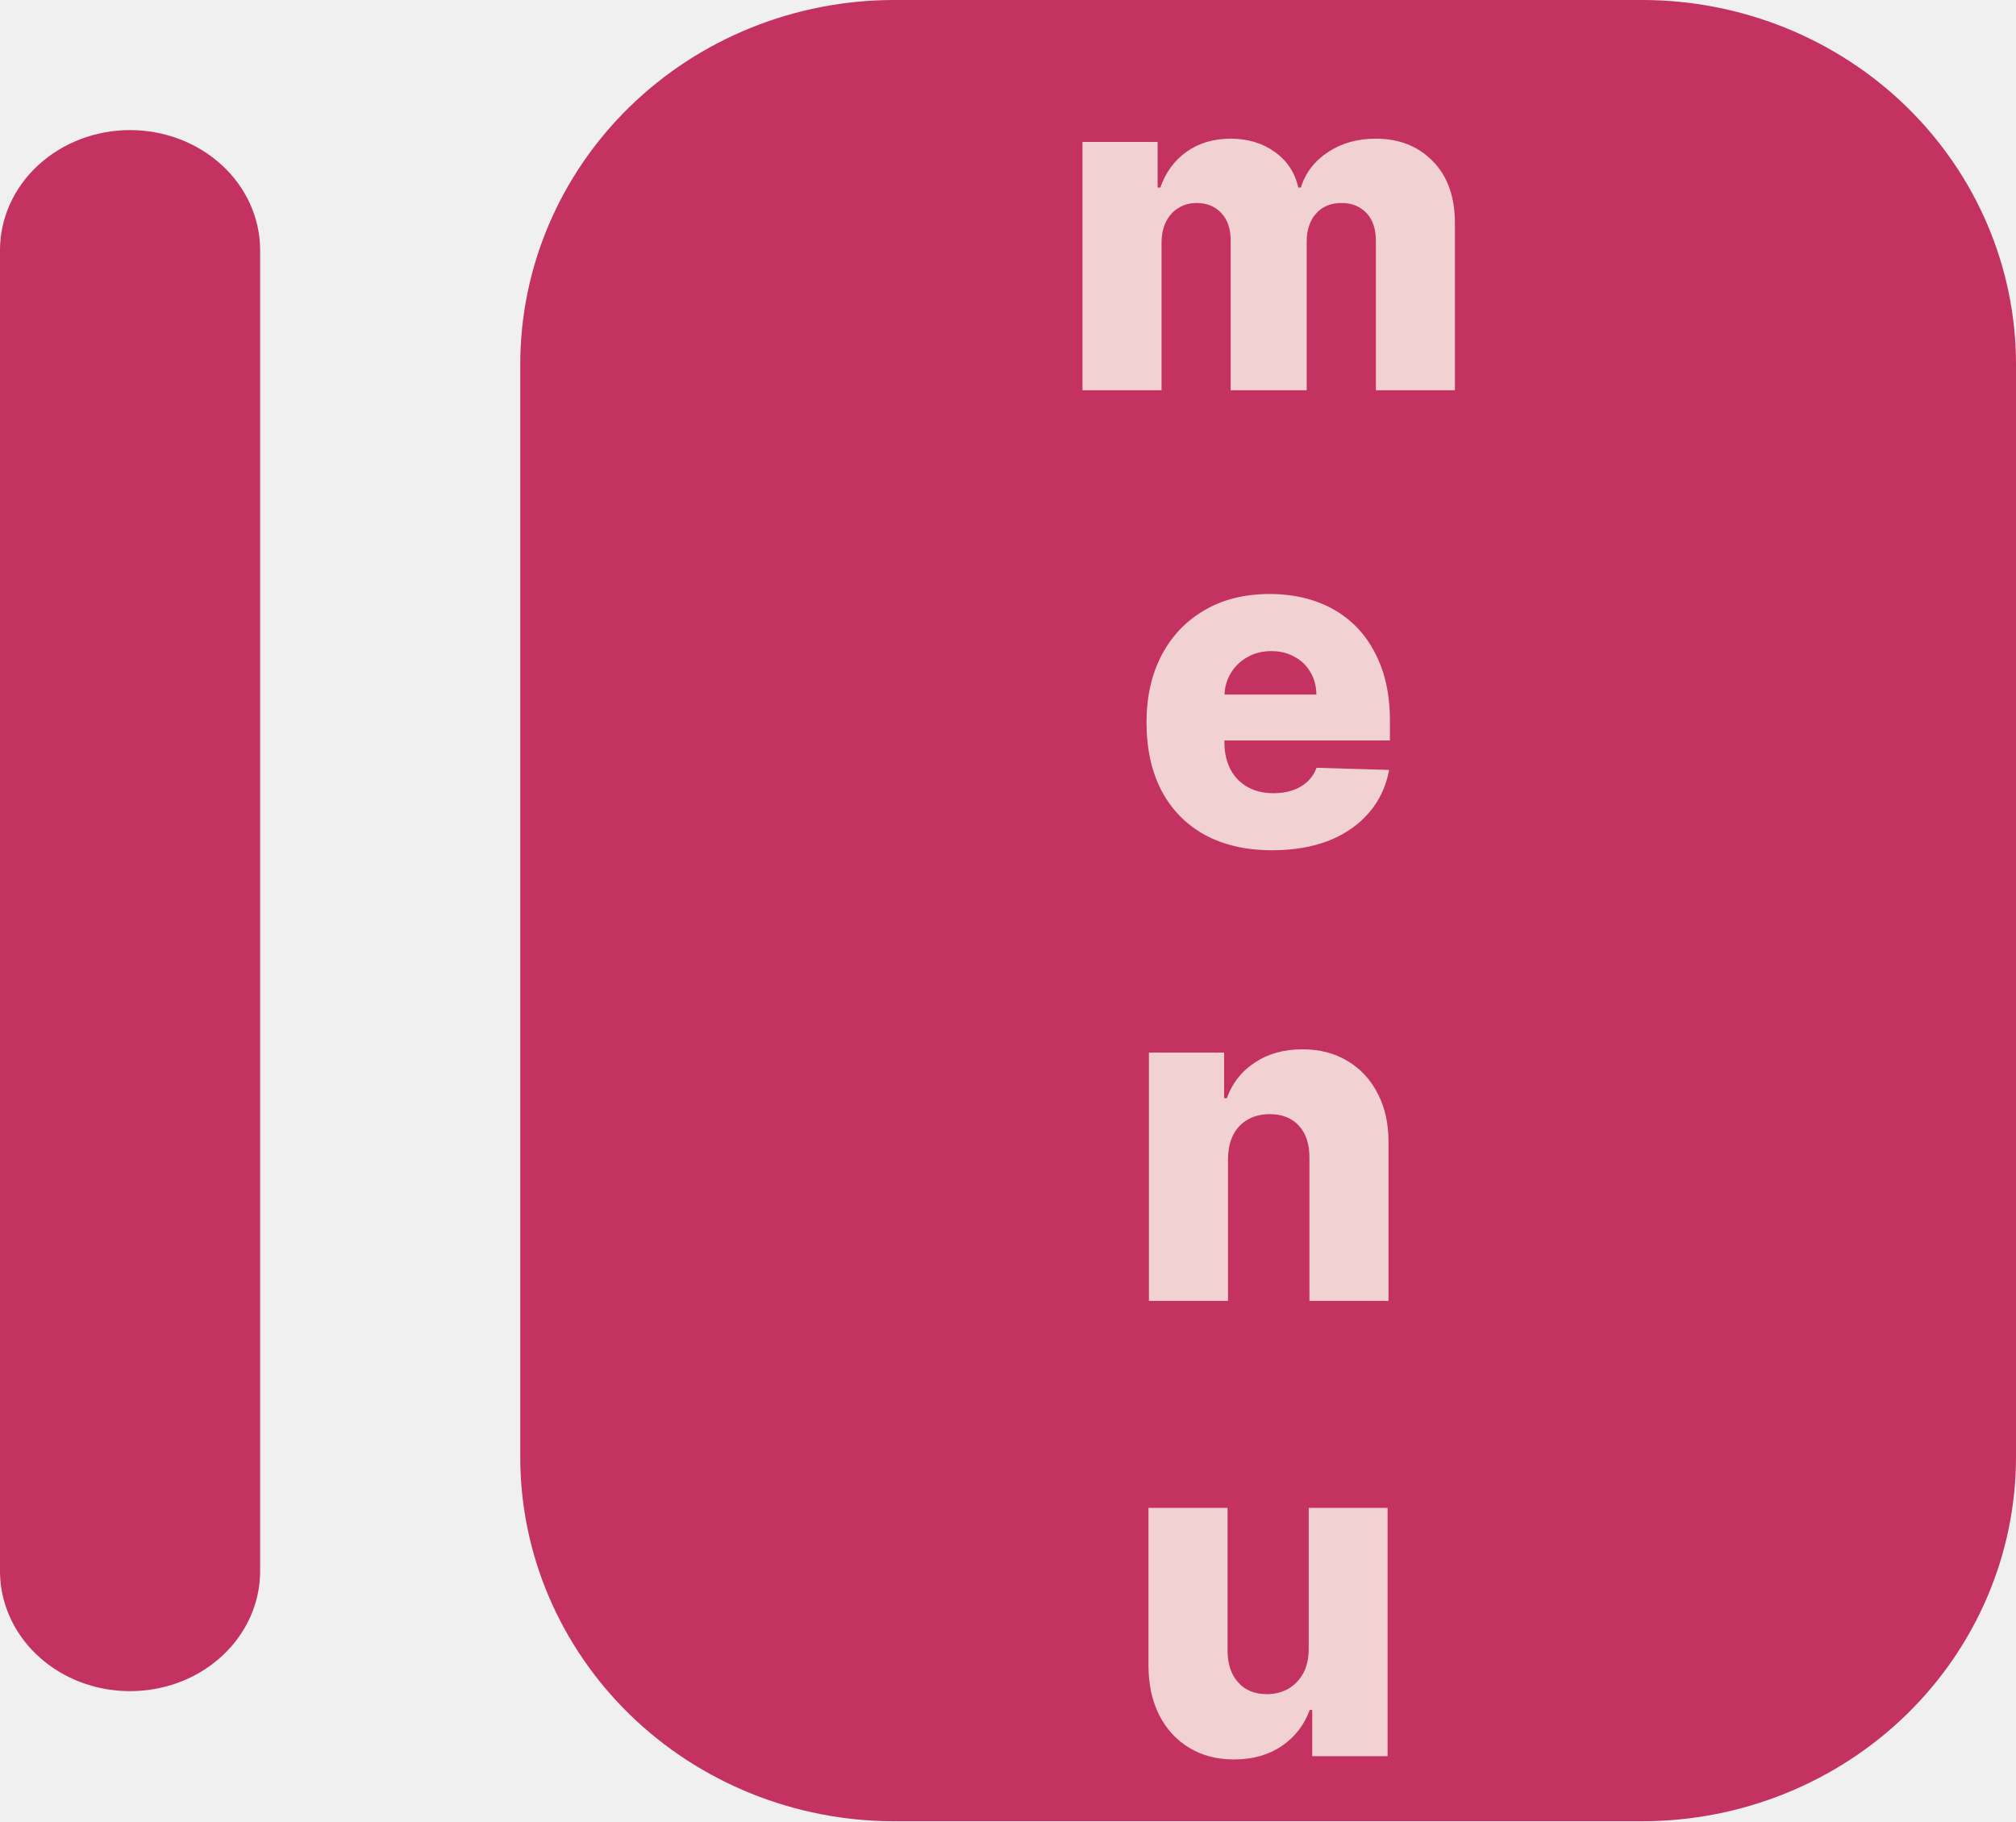
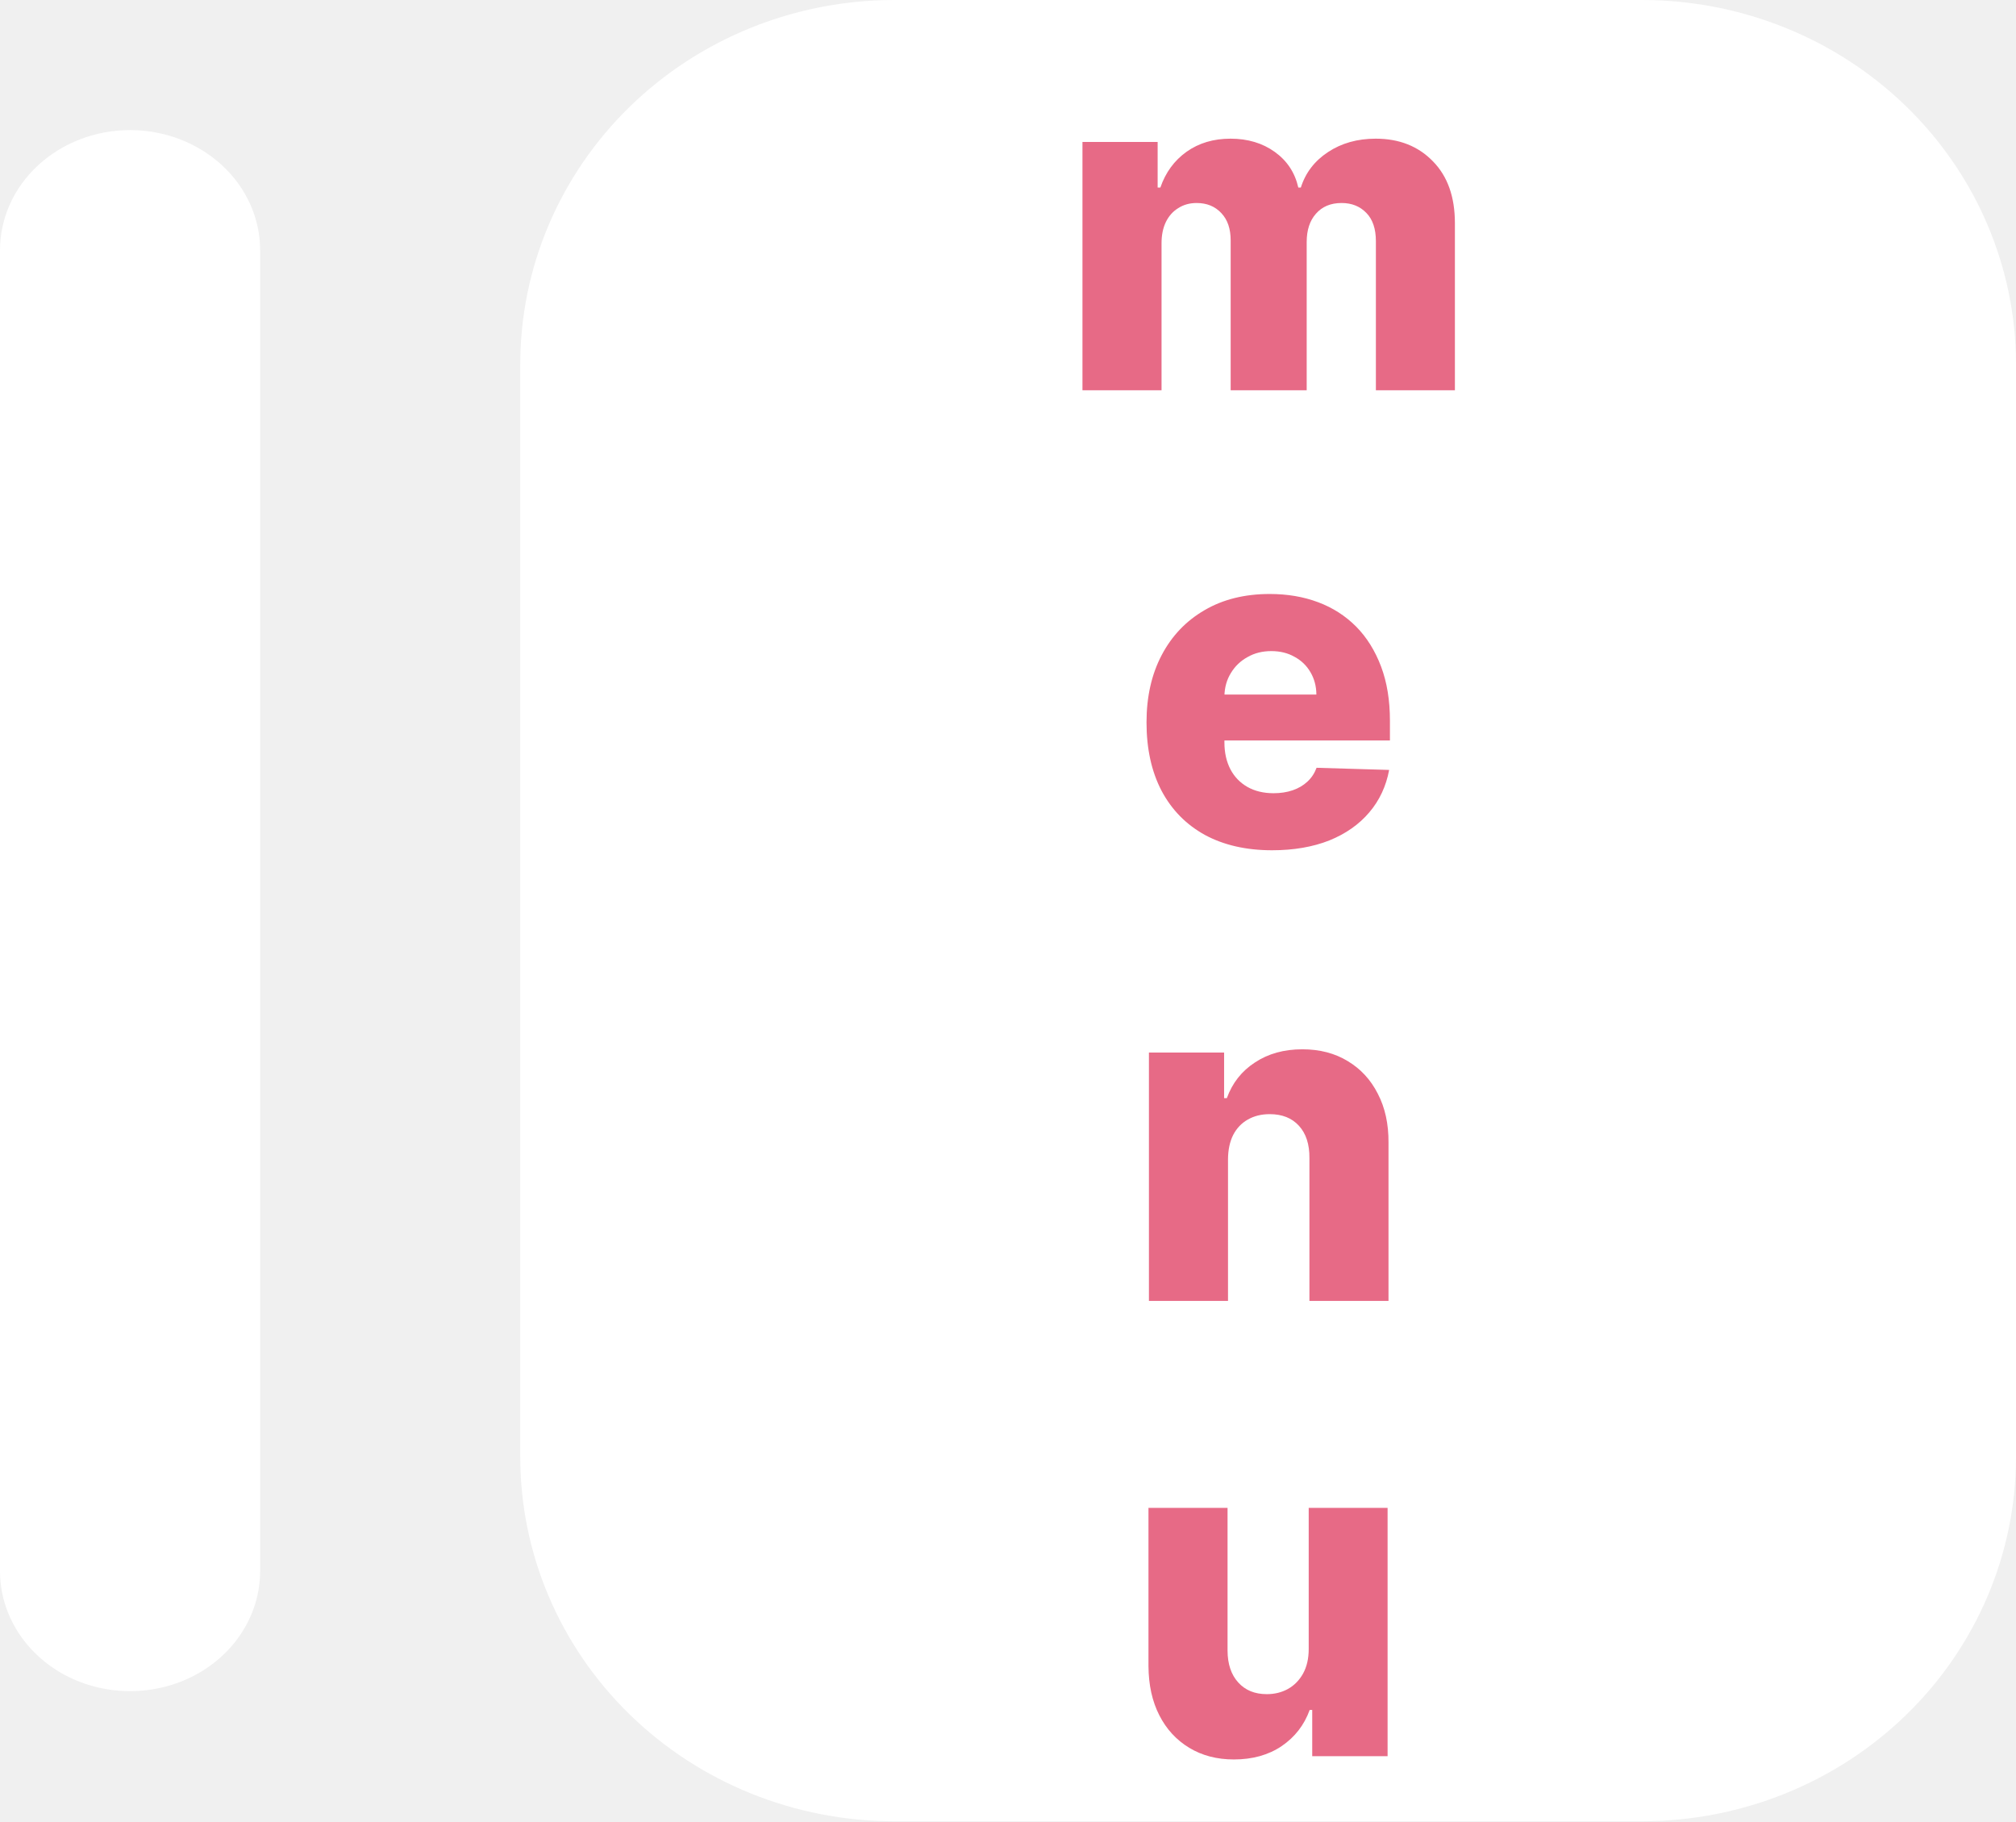
<svg xmlns="http://www.w3.org/2000/svg" width="31" height="28" viewBox="0 0 31 28" fill="none">
  <g clip-path="url(#clip0_141_47)">
-     <path d="M25.25 28H13.75C12.225 28 10.762 27.41 9.684 26.36C8.606 25.309 8 23.885 8 22.4V5.6C8 4.115 8.606 2.691 9.684 1.64C10.762 0.59 12.225 0 13.75 0H25.25C26.775 0 28.238 0.59 29.316 1.64C30.394 2.691 31 4.115 31 5.6V22.4C31 23.885 30.394 25.309 29.316 26.36C28.238 27.41 26.775 28 25.25 28Z" fill="#C33260" />
-     <path d="M2 2C2.53 2 3.039 2.195 3.414 2.541C3.789 2.887 4 3.357 4 3.846V24.154C4 24.813 3.619 25.423 3 25.753C2.381 26.082 1.619 26.082 1 25.753C0.381 25.423 0 24.813 0 24.154V3.846C0 3.357 0.211 2.887 0.586 2.541C0.961 2.195 1.469 2 2 2Z" fill="#C33260" />
-     <path d="M16.645 6V2.182H17.801V2.883H17.843C17.923 2.651 18.057 2.468 18.246 2.333C18.435 2.199 18.66 2.132 18.922 2.132C19.187 2.132 19.414 2.2 19.603 2.336C19.792 2.472 19.912 2.654 19.964 2.883H20.003C20.075 2.656 20.214 2.474 20.421 2.338C20.628 2.201 20.873 2.132 21.154 2.132C21.516 2.132 21.809 2.248 22.034 2.48C22.26 2.71 22.372 3.027 22.372 3.43V6H21.157V3.708C21.157 3.518 21.108 3.373 21.01 3.273C20.912 3.172 20.786 3.121 20.63 3.121C20.462 3.121 20.331 3.176 20.235 3.286C20.14 3.393 20.093 3.538 20.093 3.721V6H18.924V3.696C18.924 3.518 18.877 3.378 18.78 3.276C18.684 3.173 18.558 3.121 18.4 3.121C18.294 3.121 18.2 3.147 18.119 3.199C18.038 3.248 17.974 3.319 17.928 3.412C17.883 3.505 17.861 3.614 17.861 3.74V6H16.645ZM19.561 13.072C19.162 13.072 18.817 12.993 18.527 12.836C18.239 12.677 18.017 12.451 17.861 12.157C17.707 11.862 17.63 11.512 17.63 11.106C17.63 10.711 17.708 10.367 17.863 10.072C18.019 9.775 18.239 9.545 18.522 9.381C18.805 9.215 19.14 9.132 19.524 9.132C19.796 9.132 20.044 9.174 20.27 9.259C20.495 9.343 20.69 9.469 20.854 9.634C21.018 9.8 21.145 10.005 21.237 10.248C21.328 10.49 21.373 10.768 21.373 11.081V11.384H18.055V10.678H20.242C20.241 10.549 20.21 10.434 20.15 10.333C20.091 10.232 20.009 10.153 19.904 10.097C19.802 10.039 19.683 10.01 19.549 10.01C19.413 10.01 19.291 10.04 19.183 10.102C19.076 10.161 18.99 10.243 18.927 10.348C18.864 10.45 18.831 10.567 18.828 10.698V11.416C18.828 11.572 18.859 11.709 18.92 11.827C18.981 11.943 19.068 12.033 19.181 12.098C19.294 12.162 19.428 12.195 19.584 12.195C19.691 12.195 19.789 12.18 19.877 12.15C19.965 12.12 20.04 12.076 20.103 12.018C20.166 11.96 20.213 11.889 20.245 11.804L21.361 11.837C21.314 12.087 21.213 12.305 21.055 12.49C20.899 12.674 20.695 12.818 20.441 12.921C20.188 13.021 19.894 13.072 19.561 13.072ZM18.883 17.822V20H17.667V16.182H18.823V16.883H18.865C18.95 16.649 19.094 16.466 19.298 16.334C19.502 16.199 19.744 16.132 20.026 16.132C20.294 16.132 20.527 16.193 20.725 16.314C20.923 16.433 21.078 16.6 21.187 16.816C21.298 17.029 21.353 17.28 21.351 17.566V20H20.135V17.805C20.137 17.593 20.083 17.427 19.974 17.308C19.866 17.189 19.716 17.129 19.524 17.129C19.396 17.129 19.284 17.157 19.186 17.213C19.09 17.268 19.015 17.347 18.962 17.45C18.911 17.552 18.884 17.677 18.883 17.822ZM20.124 25.352V23.182H21.337V27H20.178V26.289H20.139C20.054 26.523 19.91 26.708 19.706 26.846C19.504 26.982 19.259 27.05 18.973 27.05C18.712 27.05 18.484 26.99 18.287 26.871C18.089 26.751 17.936 26.585 17.827 26.371C17.717 26.156 17.662 25.904 17.66 25.615V23.182H18.876V25.377C18.877 25.584 18.932 25.747 19.04 25.866C19.148 25.986 19.294 26.046 19.48 26.046C19.601 26.046 19.709 26.019 19.805 25.966C19.903 25.911 19.98 25.832 20.037 25.73C20.095 25.625 20.124 25.499 20.124 25.352Z" fill="#F1D1D1" />
+     <path d="M25.25 28H13.75C12.225 28 10.762 27.41 9.684 26.36C8.606 25.309 8 23.885 8 22.4V5.6C8 4.115 8.606 2.691 9.684 1.64C10.762 0.59 12.225 0 13.75 0H25.25C26.775 0 28.238 0.59 29.316 1.64C30.394 2.691 31 4.115 31 5.6V22.4C31 23.885 30.394 25.309 29.316 26.36C28.238 27.41 26.775 28 25.25 28Z" fill="white" />
+     <path d="M2 2C2.53 2 3.039 2.195 3.414 2.541C3.789 2.887 4 3.357 4 3.846V24.154C4 24.813 3.619 25.423 3 25.753C2.381 26.082 1.619 26.082 1 25.753C0.381 25.423 0 24.813 0 24.154V3.846C0 3.357 0.211 2.887 0.586 2.541C0.961 2.195 1.469 2 2 2Z" fill="white" />
+     <path d="M16.645 6V2.182H17.801V2.883H17.843C17.923 2.651 18.057 2.468 18.246 2.333C18.435 2.199 18.66 2.132 18.922 2.132C19.187 2.132 19.414 2.2 19.603 2.336C19.792 2.472 19.912 2.654 19.964 2.883H20.003C20.075 2.656 20.214 2.474 20.421 2.338C20.628 2.201 20.873 2.132 21.154 2.132C21.516 2.132 21.809 2.248 22.034 2.48C22.26 2.71 22.372 3.027 22.372 3.43V6H21.157V3.708C21.157 3.518 21.108 3.373 21.01 3.273C20.912 3.172 20.786 3.121 20.63 3.121C20.462 3.121 20.331 3.176 20.235 3.286C20.14 3.393 20.093 3.538 20.093 3.721V6H18.924V3.696C18.924 3.518 18.877 3.378 18.78 3.276C18.684 3.173 18.558 3.121 18.4 3.121C18.294 3.121 18.2 3.147 18.119 3.199C18.038 3.248 17.974 3.319 17.928 3.412C17.883 3.505 17.861 3.614 17.861 3.74V6H16.645ZM19.561 13.072C19.162 13.072 18.817 12.993 18.527 12.836C18.239 12.677 18.017 12.451 17.861 12.157C17.707 11.862 17.63 11.512 17.63 11.106C17.63 10.711 17.708 10.367 17.863 10.072C18.019 9.775 18.239 9.545 18.522 9.381C18.805 9.215 19.14 9.132 19.524 9.132C19.796 9.132 20.044 9.174 20.27 9.259C20.495 9.343 20.69 9.469 20.854 9.634C21.018 9.8 21.145 10.005 21.237 10.248C21.328 10.49 21.373 10.768 21.373 11.081V11.384H18.055V10.678H20.242C20.241 10.549 20.21 10.434 20.15 10.333C20.091 10.232 20.009 10.153 19.904 10.097C19.802 10.039 19.683 10.01 19.549 10.01C19.413 10.01 19.291 10.04 19.183 10.102C19.076 10.161 18.99 10.243 18.927 10.348C18.864 10.45 18.831 10.567 18.828 10.698V11.416C18.828 11.572 18.859 11.709 18.92 11.827C18.981 11.943 19.068 12.033 19.181 12.098C19.294 12.162 19.428 12.195 19.584 12.195C19.691 12.195 19.789 12.18 19.877 12.15C19.965 12.12 20.04 12.076 20.103 12.018C20.166 11.96 20.213 11.889 20.245 11.804L21.361 11.837C21.314 12.087 21.213 12.305 21.055 12.49C20.899 12.674 20.695 12.818 20.441 12.921C20.188 13.021 19.894 13.072 19.561 13.072ZM18.883 17.822V20H17.667V16.182H18.823V16.883H18.865C18.95 16.649 19.094 16.466 19.298 16.334C19.502 16.199 19.744 16.132 20.026 16.132C20.294 16.132 20.527 16.193 20.725 16.314C20.923 16.433 21.078 16.6 21.187 16.816C21.298 17.029 21.353 17.28 21.351 17.566V20H20.135V17.805C20.137 17.593 20.083 17.427 19.974 17.308C19.866 17.189 19.716 17.129 19.524 17.129C19.396 17.129 19.284 17.157 19.186 17.213C19.09 17.268 19.015 17.347 18.962 17.45C18.911 17.552 18.884 17.677 18.883 17.822ZM20.124 25.352V23.182H21.337V27H20.178V26.289H20.139C20.054 26.523 19.91 26.708 19.706 26.846C19.504 26.982 19.259 27.05 18.973 27.05C18.712 27.05 18.484 26.99 18.287 26.871C18.089 26.751 17.936 26.585 17.827 26.371C17.717 26.156 17.662 25.904 17.66 25.615V23.182H18.876V25.377C18.877 25.584 18.932 25.747 19.04 25.866C19.148 25.986 19.294 26.046 19.48 26.046C19.601 26.046 19.709 26.019 19.805 25.966C19.903 25.911 19.98 25.832 20.037 25.73C20.095 25.625 20.124 25.499 20.124 25.352Z" fill="#E76A86" />
  </g>
  <defs>
    <clipPath id="clip0_141_47">
      <rect width="31" height="28" fill="white" />
    </clipPath>
  </defs>
</svg>
